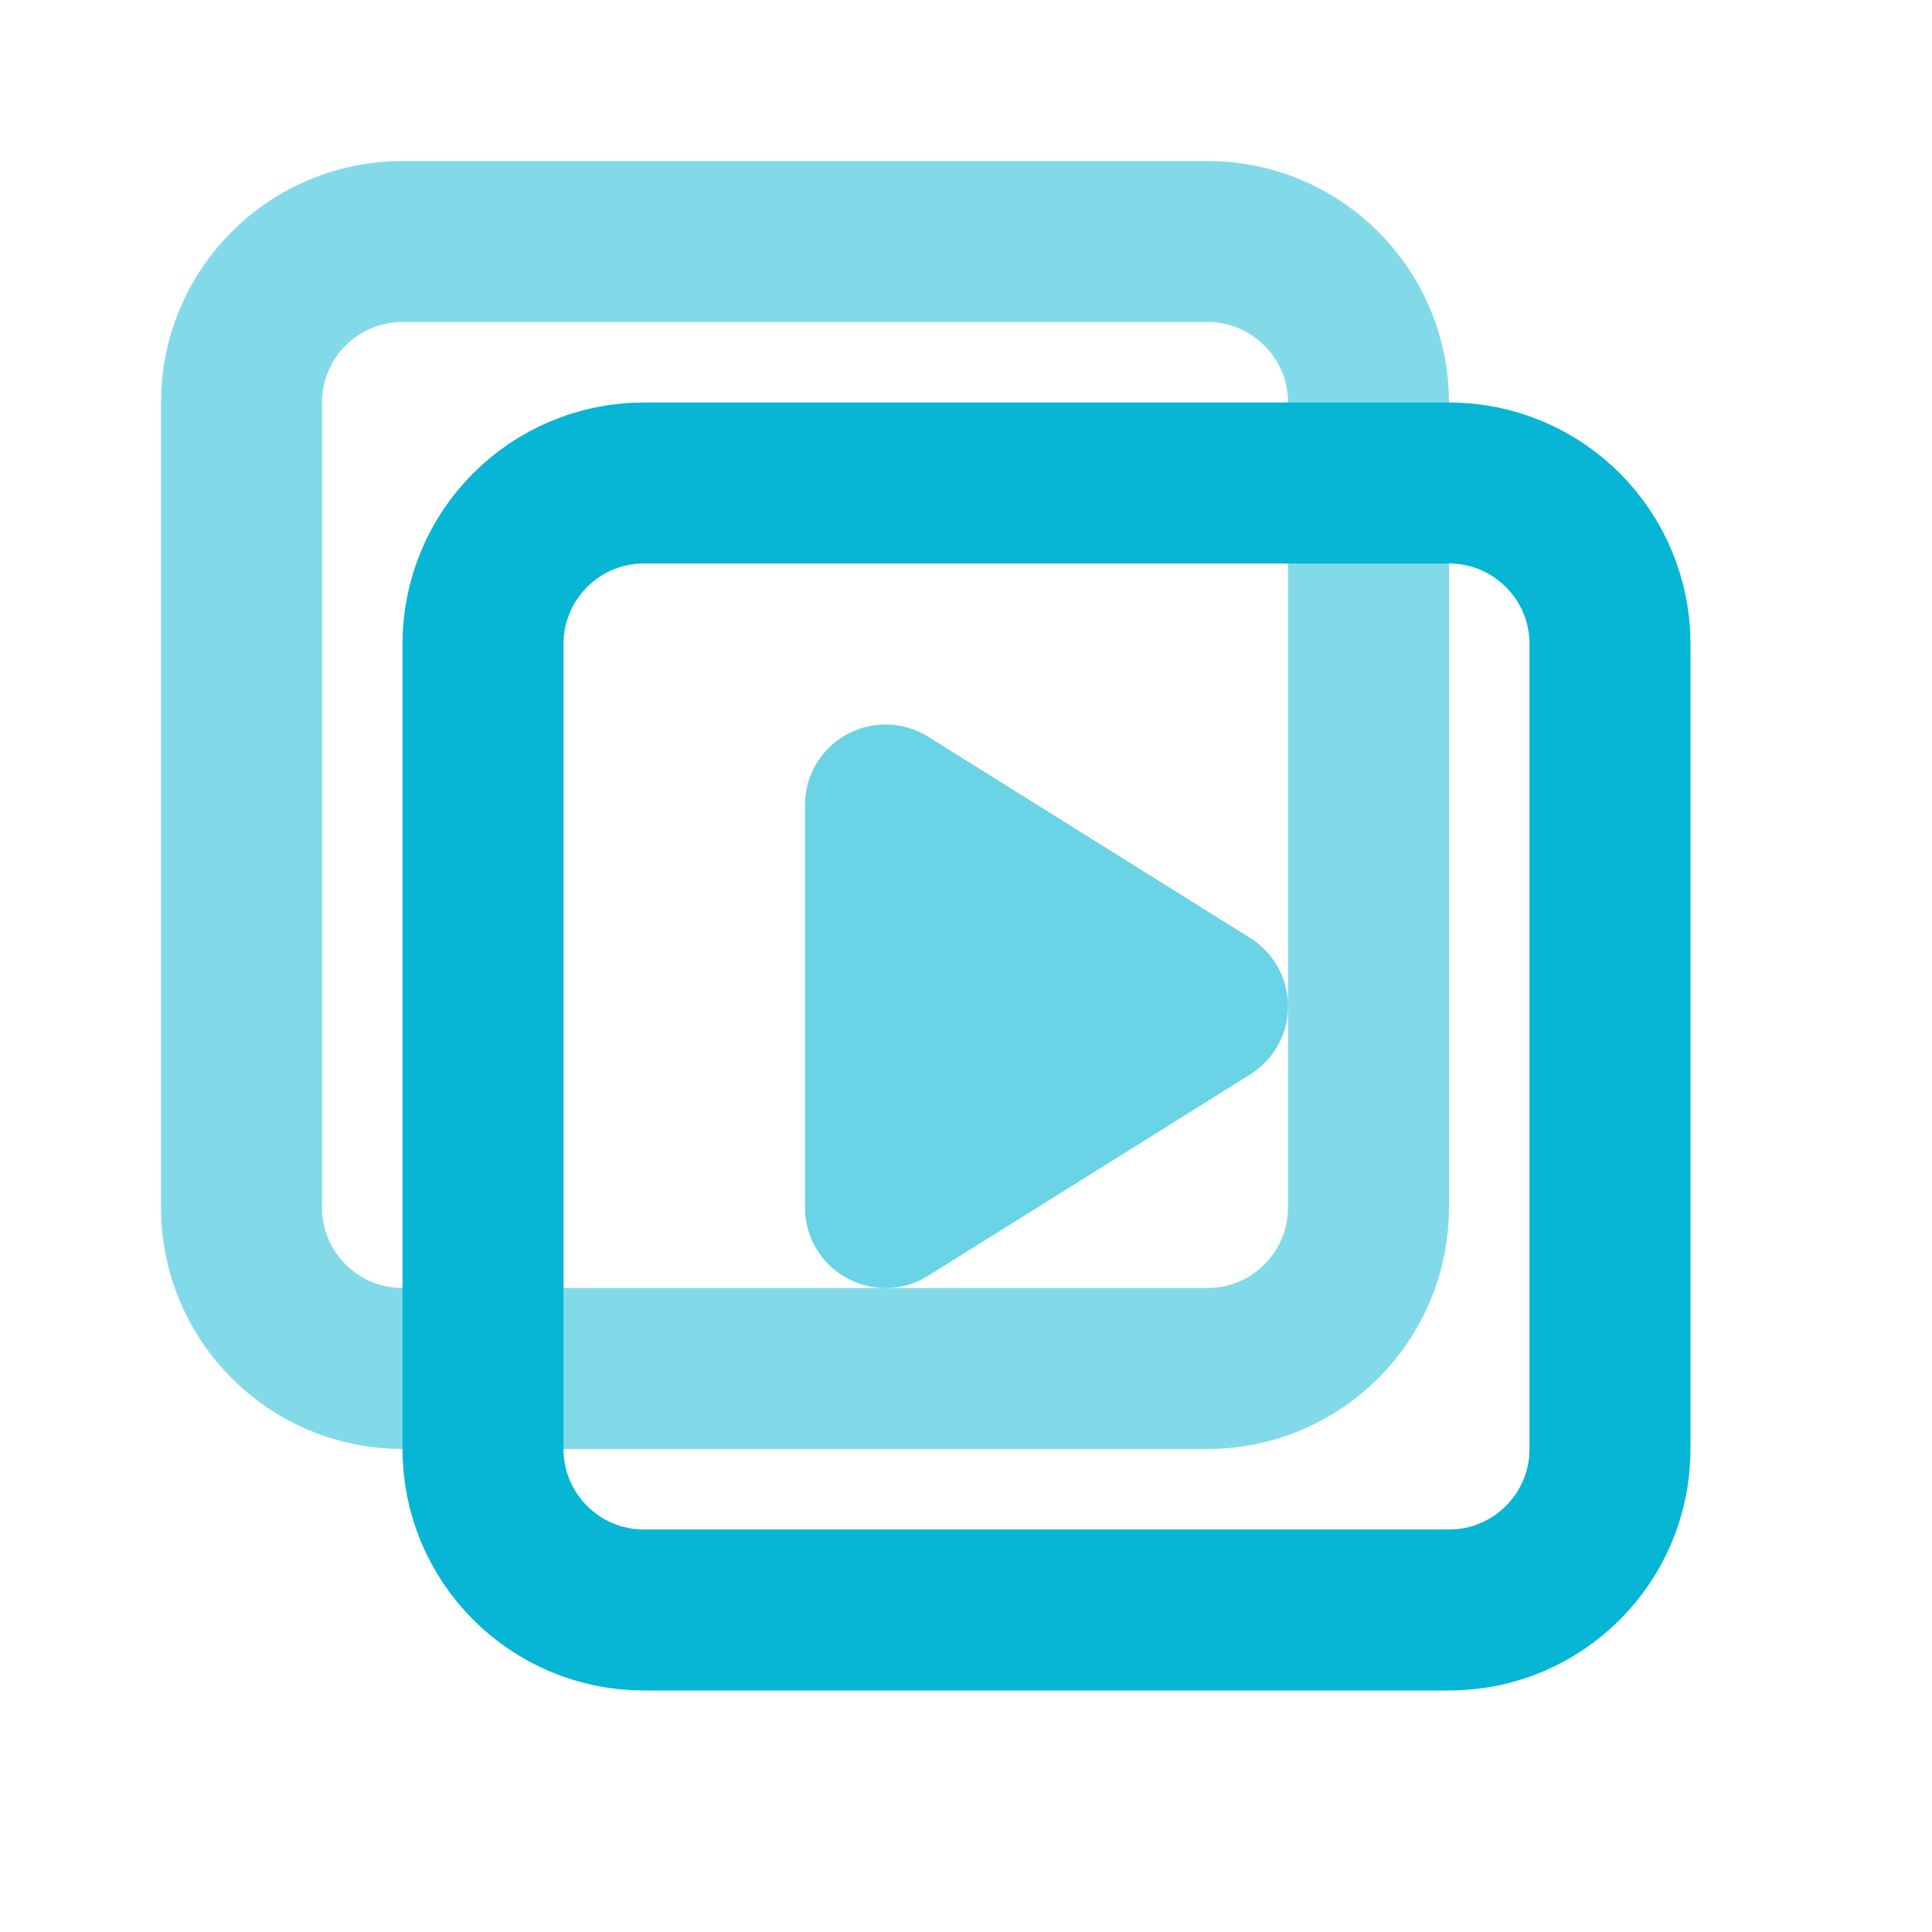
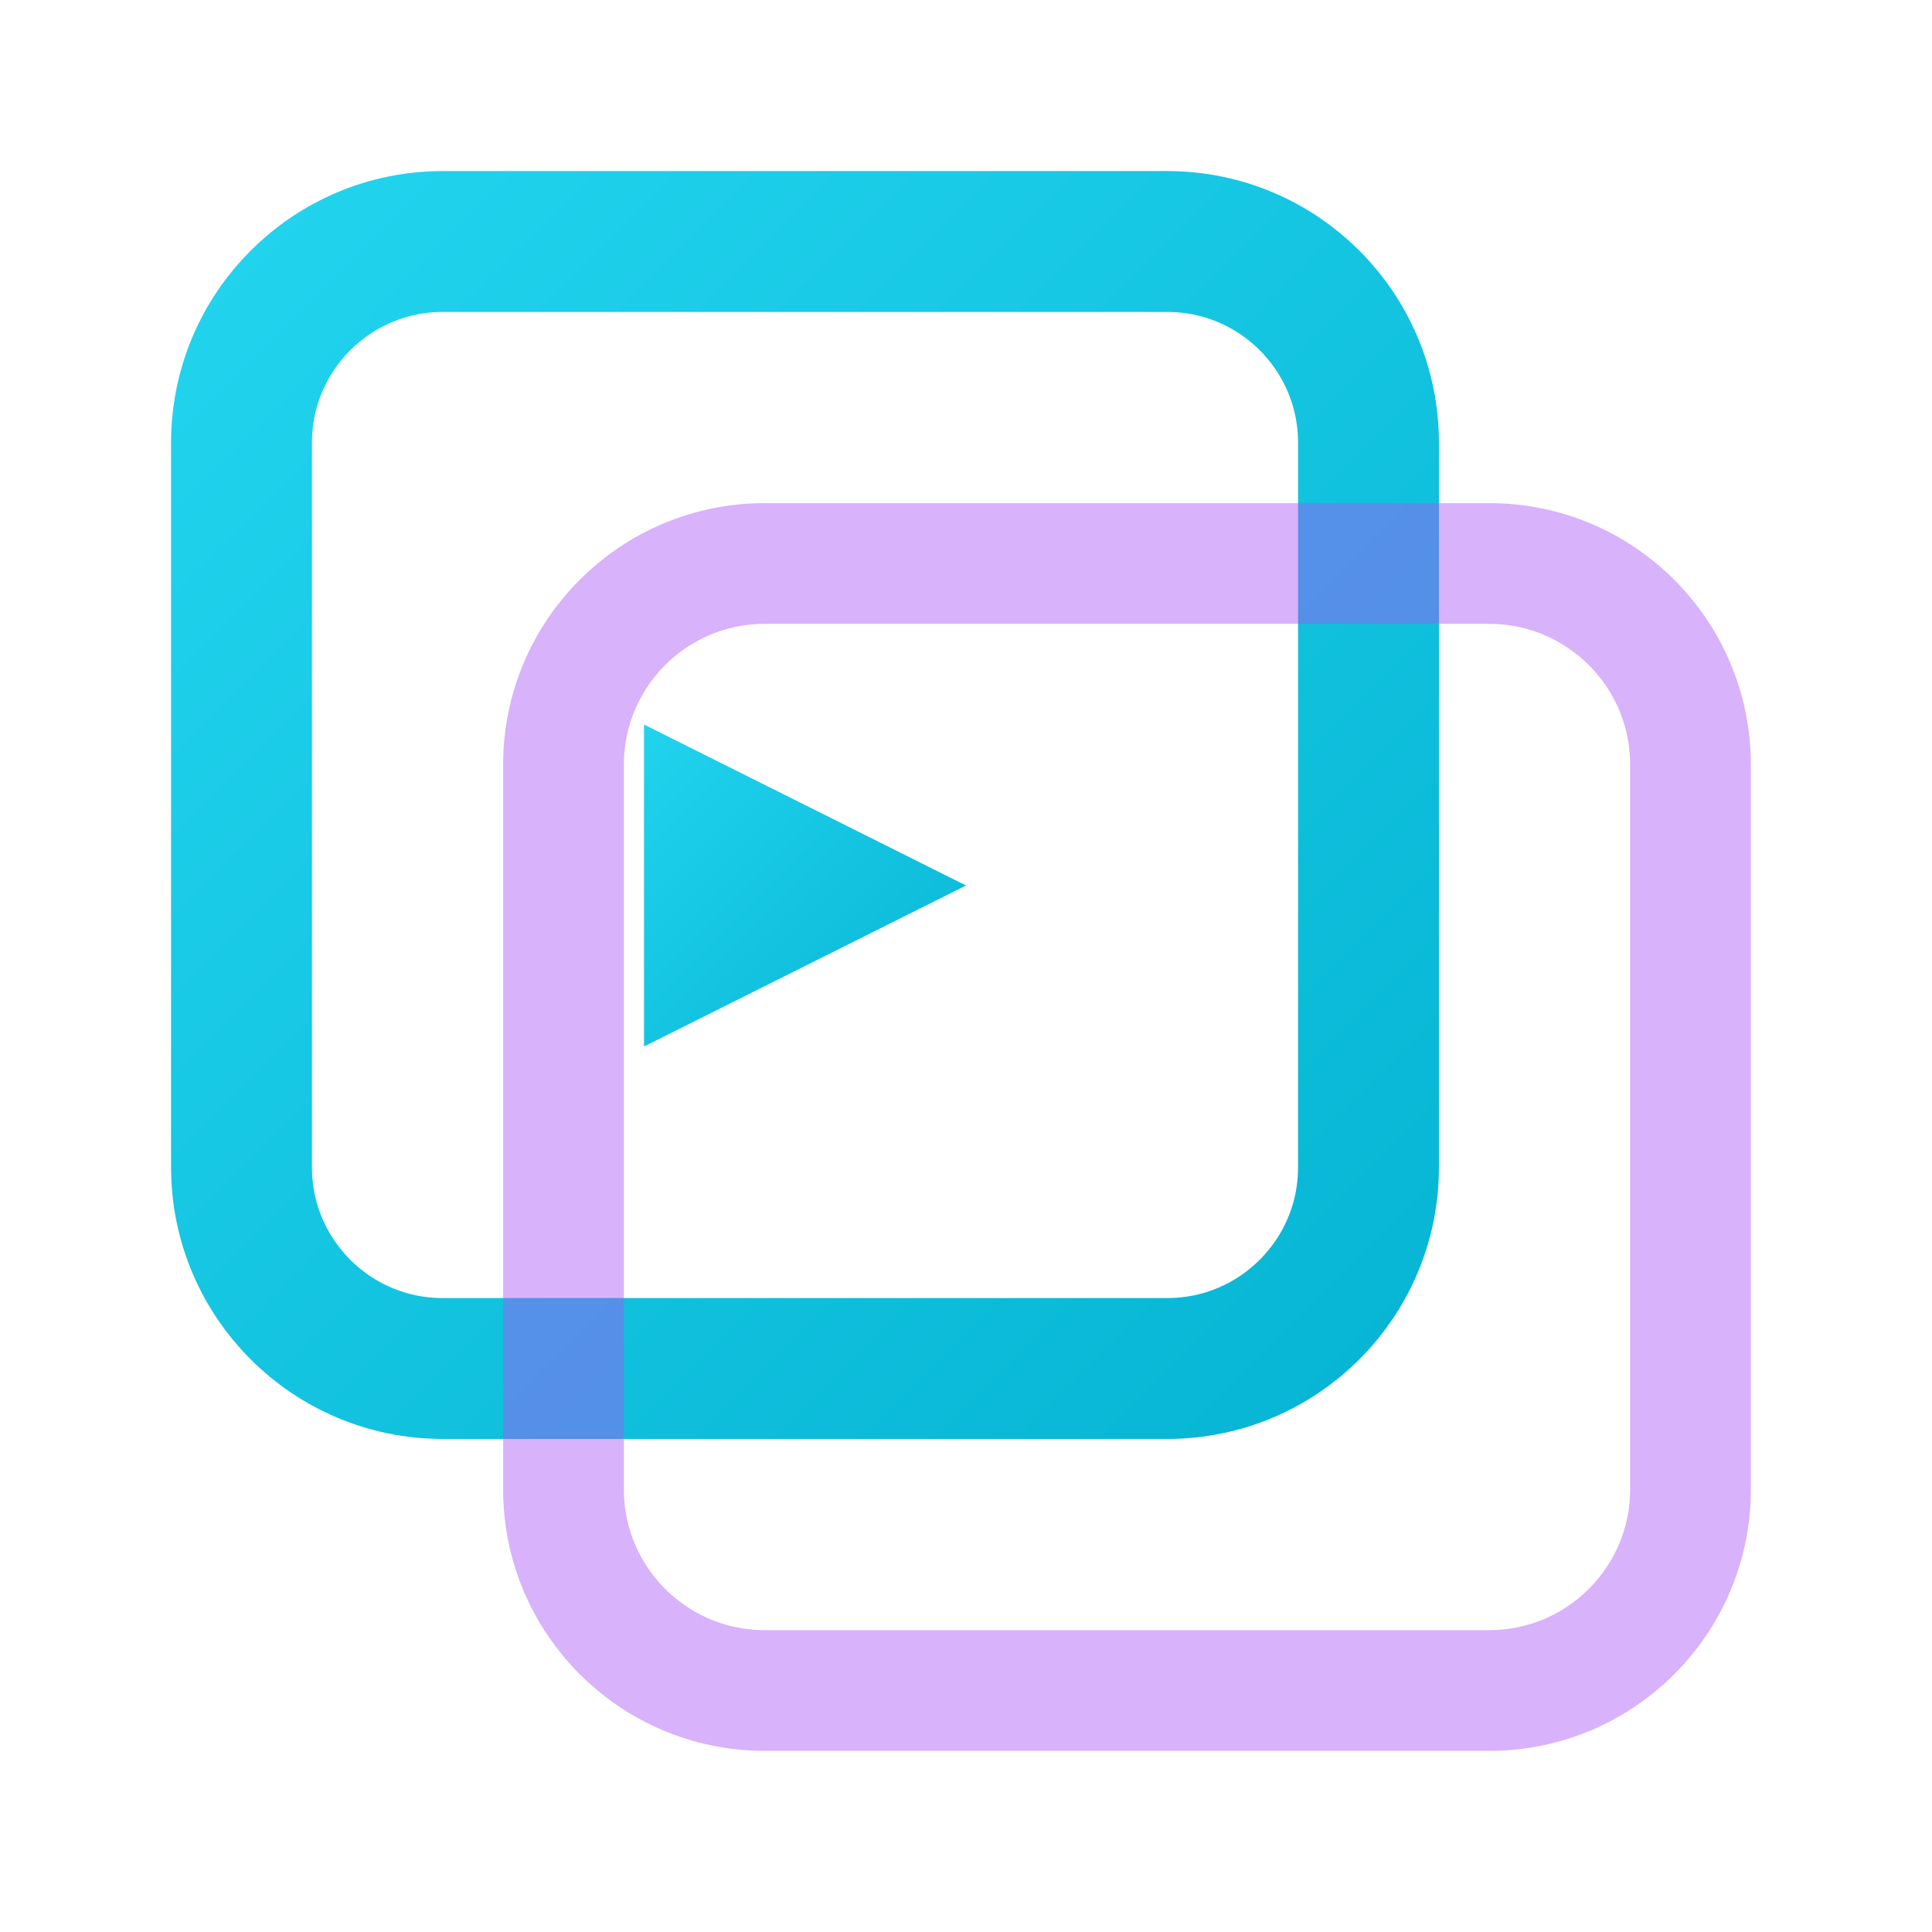
- <svg xmlns="http://www.w3.org/2000/svg" viewBox="0 0 24 24" fill="none" stroke="#06b6d4" stroke-width="2" stroke-linecap="round" stroke-linejoin="round">
-   <rect x="6" y="6" width="14" height="14" rx="2" />
-   <rect x="3" y="3" width="14" height="14" rx="2" opacity="0.5" />
-   <polygon points="11,10 11,15 15,12.5" fill="#06b6d4" opacity="0.6" />
+ <svg xmlns="http://www.w3.org/2000/svg" viewBox="0 0 24 24" fill="none">
+   <defs>
+     <linearGradient id="brandCyan" x1="0%" y1="0%" x2="100%" y2="100%">
+       <stop offset="0%" stop-color="#22d3ee" />
+       <stop offset="100%" stop-color="#06b6d4" />
+     </linearGradient>
+   </defs>
+   <rect x="3" y="3" width="14" height="14" rx="2.5" stroke="url(#brandCyan)" stroke-width="1.75" />
+   <rect x="7" y="7" width="14" height="14" rx="2.5" stroke="#a855f7" stroke-width="1.5" opacity="0.45" />
+   <path d="M 8 9 L 8 13 L 12 11 Z" fill="url(#brandCyan)" />
</svg>
